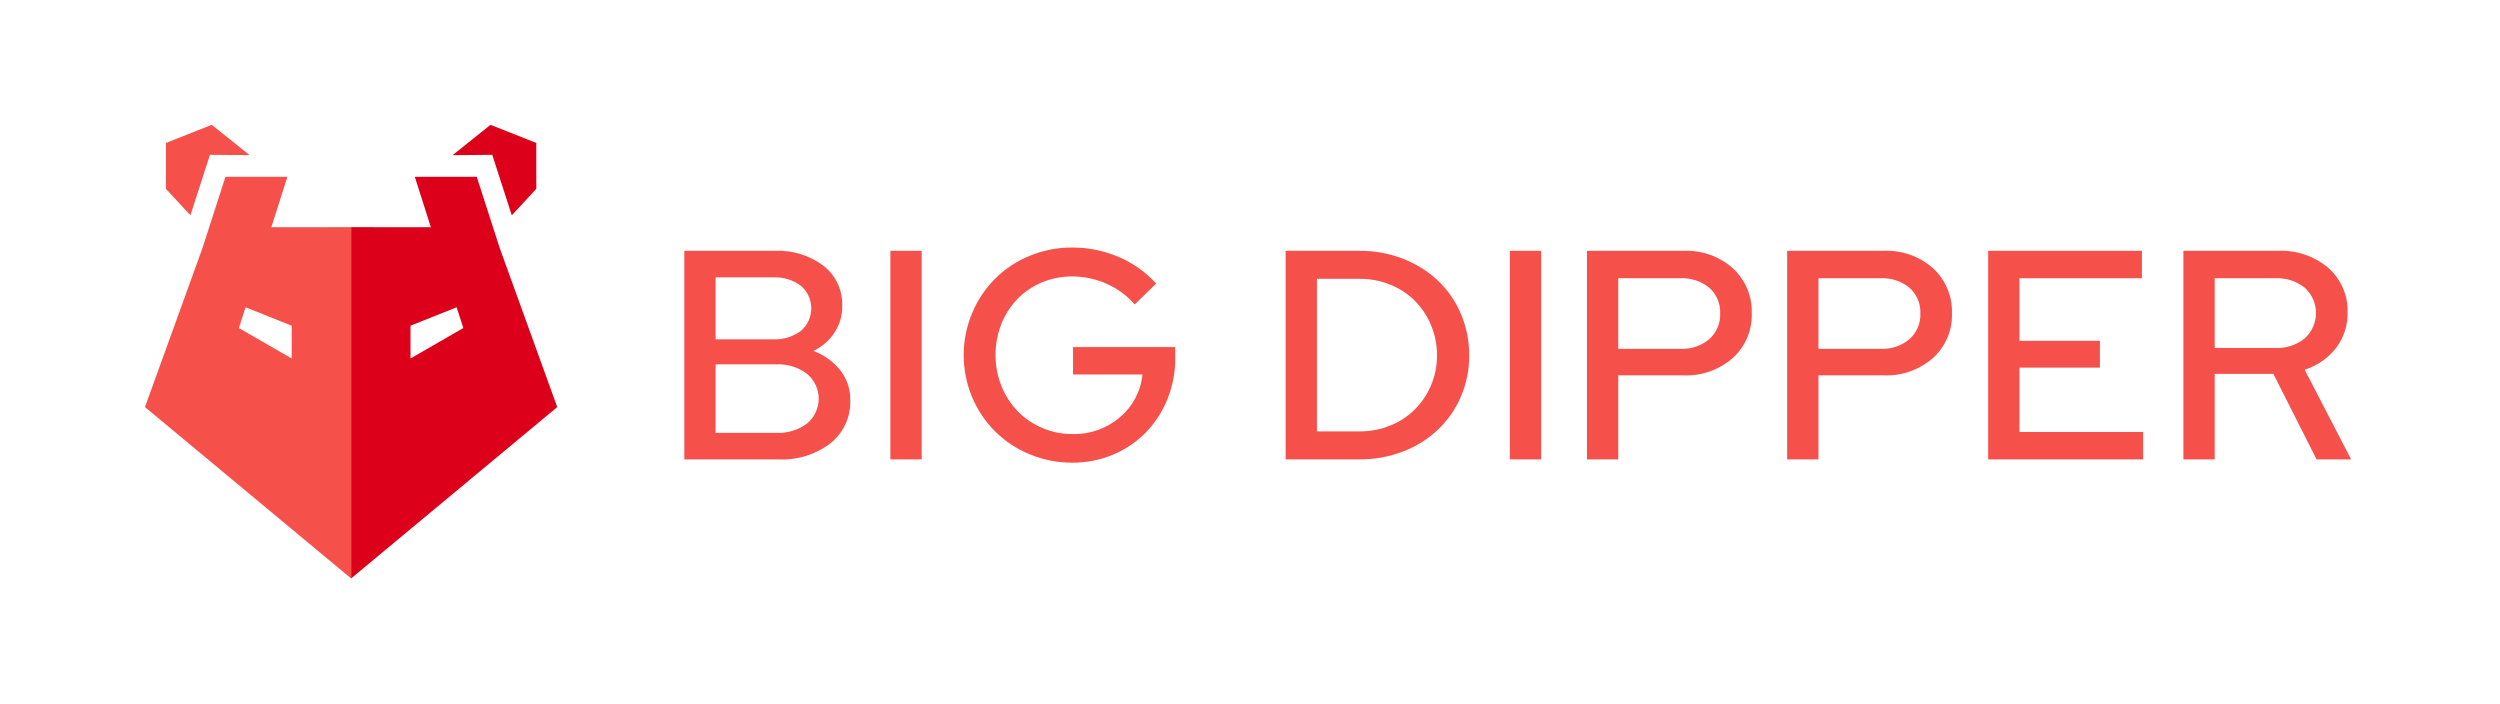
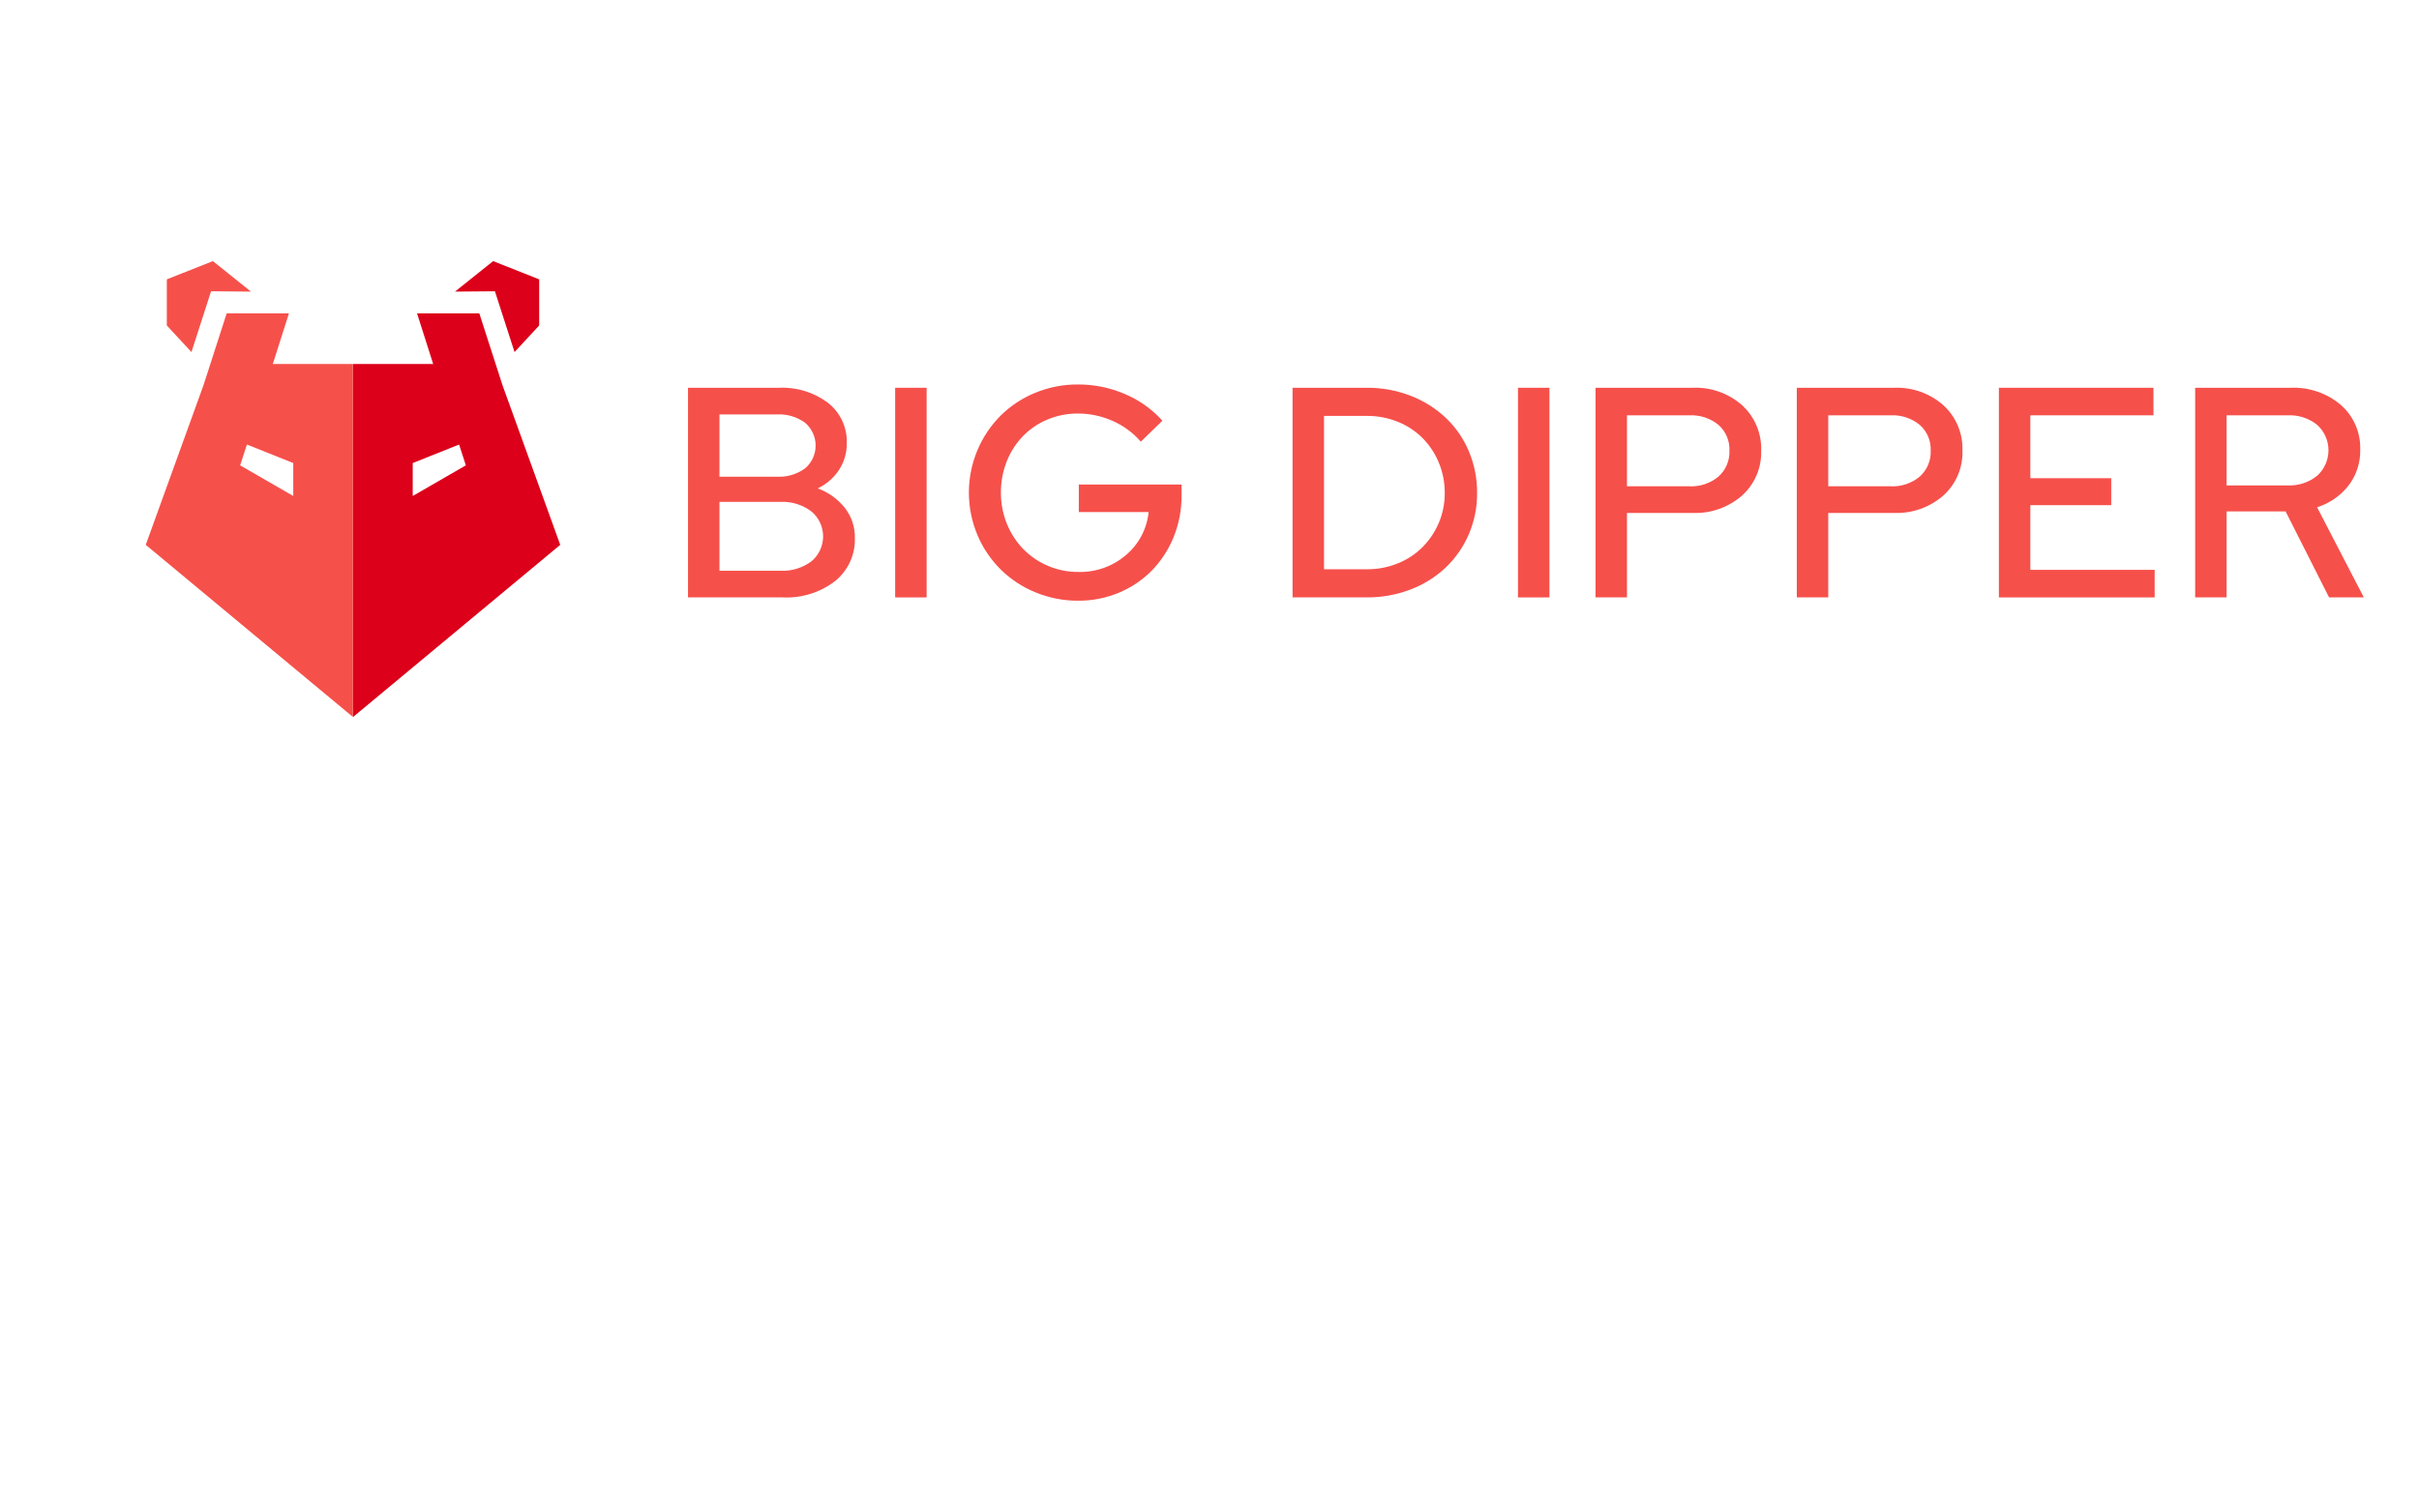
- <svg xmlns="http://www.w3.org/2000/svg" viewBox="0 0 405.232 113.988">
+ <svg xmlns="http://www.w3.org/2000/svg" width="160px" height="100px" viewBox="0 0 390 200">
  <defs>
    <style>
      .cls-1 {
        fill: none;
      }

      .cls-2 {
        fill: #dc001a;
      }

      .cls-3 {
        fill: #f6504b;
      }
    </style>
  </defs>
  <g id="Livello_2" data-name="Livello 2">
    <g id="Livello_1-2" data-name="Livello 1">
      <g>
-         <rect class="cls-1" width="405.232" height="113.988" />
+         <rect class="cls-1" />
        <g>
          <polygon class="cls-2" points="79.793 25.096 82.957 34.902 86.929 30.606 86.929 23.174 79.504 20.233 73.361 25.149 79.793 25.096" />
          <path class="cls-2" d="M81.005,40.22h-0L77.274,28.654H67.237l2.602,8.174L56.913,36.82V93.755L90.324,65.985ZM66.542,58.109V52.797l7.473-2.989,1.091,3.36Z" />
          <polygon class="cls-3" points="34.029 25.096 30.866 34.902 26.894 30.606 26.894 23.174 34.319 20.233 40.462 25.149 34.029 25.096" />
          <path class="cls-3" d="M43.984,36.828l2.602-8.174H36.549L32.818,40.22H32.818L23.499,65.985,56.91,93.755V36.82Zm3.297,21.282L38.717,53.169l1.091-3.36,7.473,2.989Z" />
        </g>
        <g>
          <path class="cls-3" d="M110.924,40.656h14.634a12.257,12.257,0,0,1,7.945,2.439,7.93,7.93,0,0,1,3.019,6.496,7.685,7.685,0,0,1-1.256,4.323,8.447,8.447,0,0,1-3.429,2.97,9.93,9.93,0,0,1,4.371,3.139,7.638,7.638,0,0,1,1.618,4.83,8.599,8.599,0,0,1-3.188,6.979,12.852,12.852,0,0,1-8.452,2.632H110.924Zm14.344,4.299H115.995V55h9.273a7.062,7.062,0,0,0,4.54-1.352,4.83,4.83,0,0,0,0-7.341A7.065,7.065,0,0,0,125.268,44.955Zm.531,25.211a7.756,7.756,0,0,0,5.023-1.521,5.233,5.233,0,0,0,0-8.041,7.676,7.676,0,0,0-5.023-1.546H115.995v11.108Z" />
          <path class="cls-3" d="M144.322,74.464V40.656h5.071V74.464Z" />
          <path class="cls-3" d="M190.497,57.995a17.558,17.558,0,0,1-1.28,6.737,16.664,16.664,0,0,1-3.501,5.385,16.152,16.152,0,0,1-5.288,3.574,16.672,16.672,0,0,1-6.593,1.304A17.743,17.743,0,0,1,166.928,73.643a17.096,17.096,0,0,1-9.345-9.249,17.65,17.65,0,0,1,0-13.668,17.517,17.517,0,0,1,3.719-5.554,17.127,17.127,0,0,1,5.578-3.695,17.734,17.734,0,0,1,6.907-1.352,18.907,18.907,0,0,1,7.582,1.545,17.082,17.082,0,0,1,6.037,4.299l-3.478,3.381a12.795,12.795,0,0,0-4.564-3.357,13.669,13.669,0,0,0-5.578-1.183,12.502,12.502,0,0,0-4.902.966A11.894,11.894,0,0,0,164.924,48.456a12.377,12.377,0,0,0-2.608,4.057,13.406,13.406,0,0,0-.942,5.047,13.1,13.1,0,0,0,.966,5.047,12.685,12.685,0,0,0,2.632,4.057,12.185,12.185,0,0,0,3.96,2.704,12.35,12.35,0,0,0,4.95.99A11.321,11.321,0,0,0,181.538,67.63a10.412,10.412,0,0,0,3.646-6.931h-11.253V56.256h16.566Z" />
          <path class="cls-3" d="M208.392,74.464V40.656h11.929a19.201,19.201,0,0,1,7.076,1.28,17.496,17.496,0,0,1,5.651,3.525,15.964,15.964,0,0,1,3.743,5.385,16.924,16.924,0,0,1,1.352,6.762,16.577,16.577,0,0,1-1.352,6.713,16.263,16.263,0,0,1-3.719,5.337,17.151,17.151,0,0,1-5.651,3.525,19.382,19.382,0,0,1-7.1,1.28Zm12.026-29.268H213.463V69.924h6.955a12.965,12.965,0,0,0,4.926-.942,11.887,11.887,0,0,0,3.984-2.608,12.406,12.406,0,0,0,2.632-3.912,12.155,12.155,0,0,0,.966-4.853,12.504,12.504,0,0,0-.966-4.902,12.272,12.272,0,0,0-2.632-3.96A11.887,11.887,0,0,0,225.344,46.138,12.965,12.965,0,0,0,220.418,45.196Z" />
          <path class="cls-3" d="M244.734,74.464V40.656h5.071V74.464Z" />
          <path class="cls-3" d="M257.237,74.464V40.656H272.885a11.331,11.331,0,0,1,7.993,2.825,9.493,9.493,0,0,1,3.067,7.317,9.328,9.328,0,0,1-3.091,7.244,11.411,11.411,0,0,1-7.969,2.801H262.308V74.464Zm15.117-29.365H262.308V56.546h10.046a6.82,6.82,0,0,0,4.709-1.569,5.319,5.319,0,0,0,1.763-4.178,5.246,5.246,0,0,0-1.763-4.154A6.89,6.89,0,0,0,272.354,45.099Z" />
          <path class="cls-3" d="M289.686,74.464V40.656H305.335a11.331,11.331,0,0,1,7.993,2.825,9.493,9.493,0,0,1,3.067,7.317,9.328,9.328,0,0,1-3.091,7.244,11.411,11.411,0,0,1-7.969,2.801H294.758V74.464Zm15.117-29.365H294.758V56.546h10.046a6.82,6.82,0,0,0,4.709-1.569,5.319,5.319,0,0,0,1.763-4.178,5.246,5.246,0,0,0-1.763-4.154A6.89,6.89,0,0,0,304.803,45.099Z" />
          <path class="cls-3" d="M322.268,74.464V40.656h24.921v4.443H327.339V55.242h13.04v4.347h-13.04V70.02h20.043v4.444Z" />
          <path class="cls-3" d="M353.912,74.464V40.656h15.359a11.771,11.771,0,0,1,8.138,2.777,9.22,9.22,0,0,1,3.115,7.22,9.163,9.163,0,0,1-1.884,5.771,10.354,10.354,0,0,1-5.071,3.502l7.534,14.537h-5.602l-7.003-13.861h-9.514V74.464Zm14.924-29.365h-9.852V56.401h9.852a7.004,7.004,0,0,0,4.757-1.569,5.53,5.53,0,0,0,0-8.186A7.077,7.077,0,0,0,368.835,45.099Z" />
        </g>
      </g>
    </g>
  </g>
</svg>
